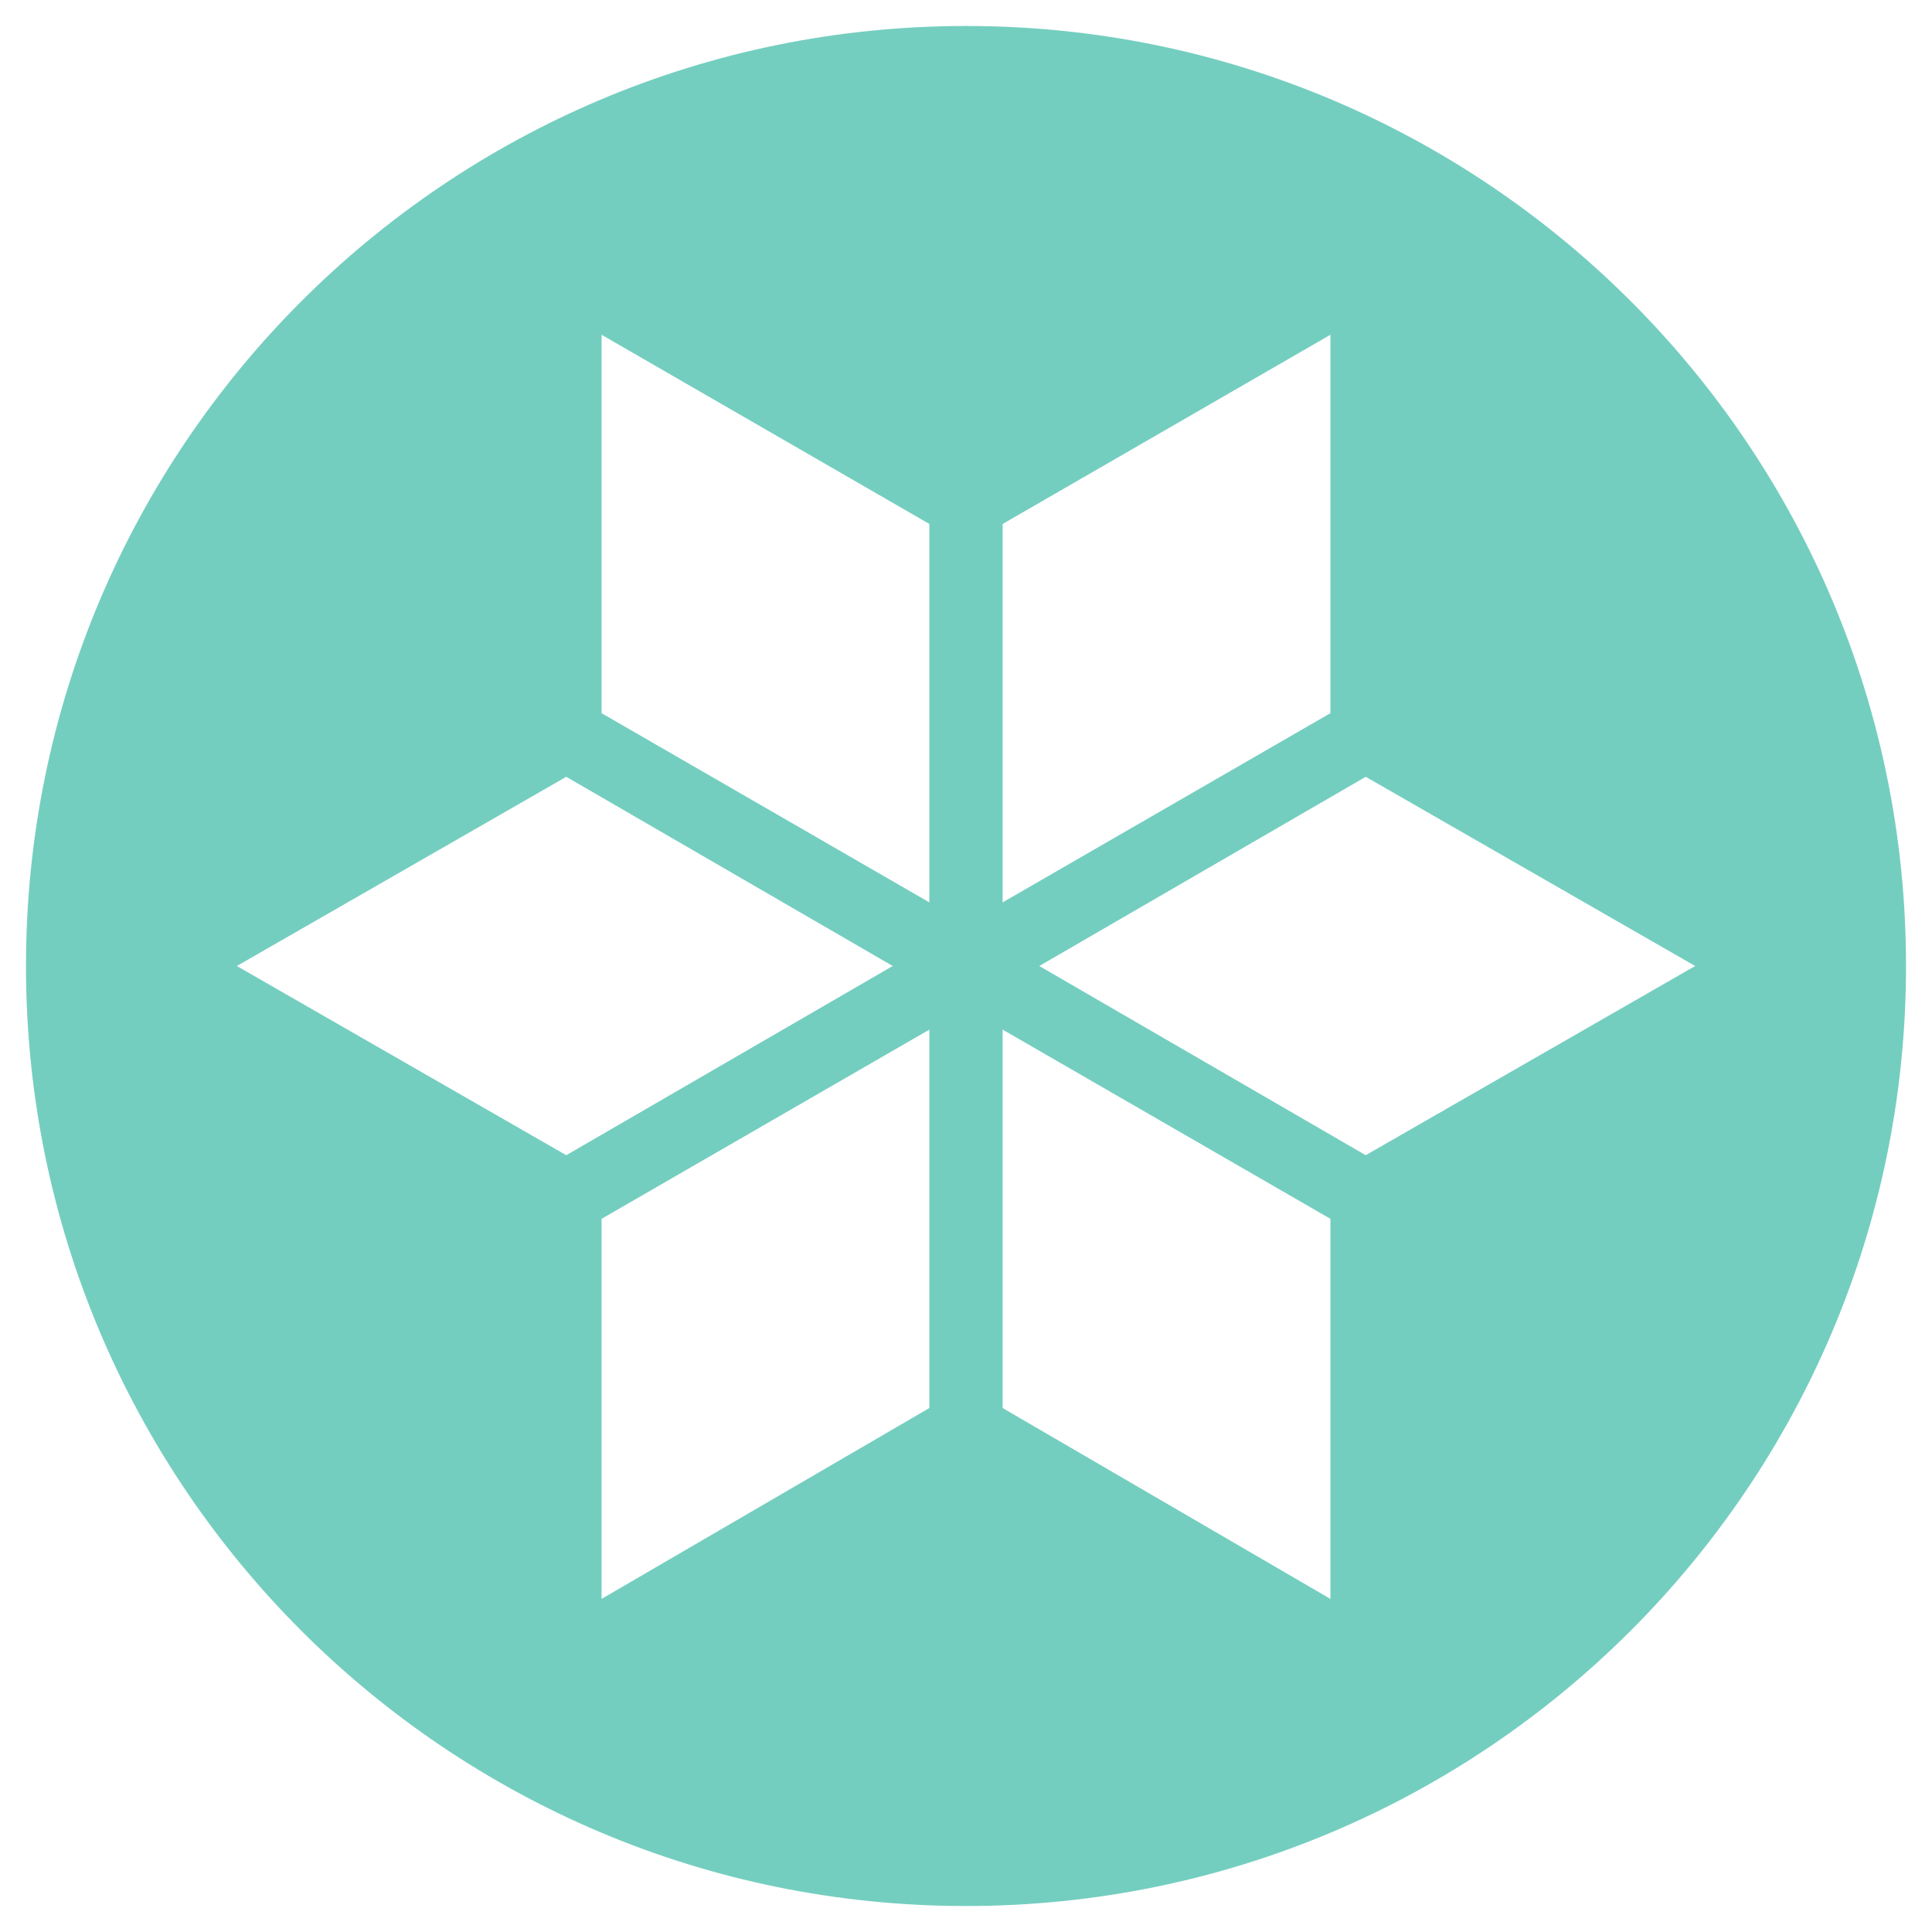
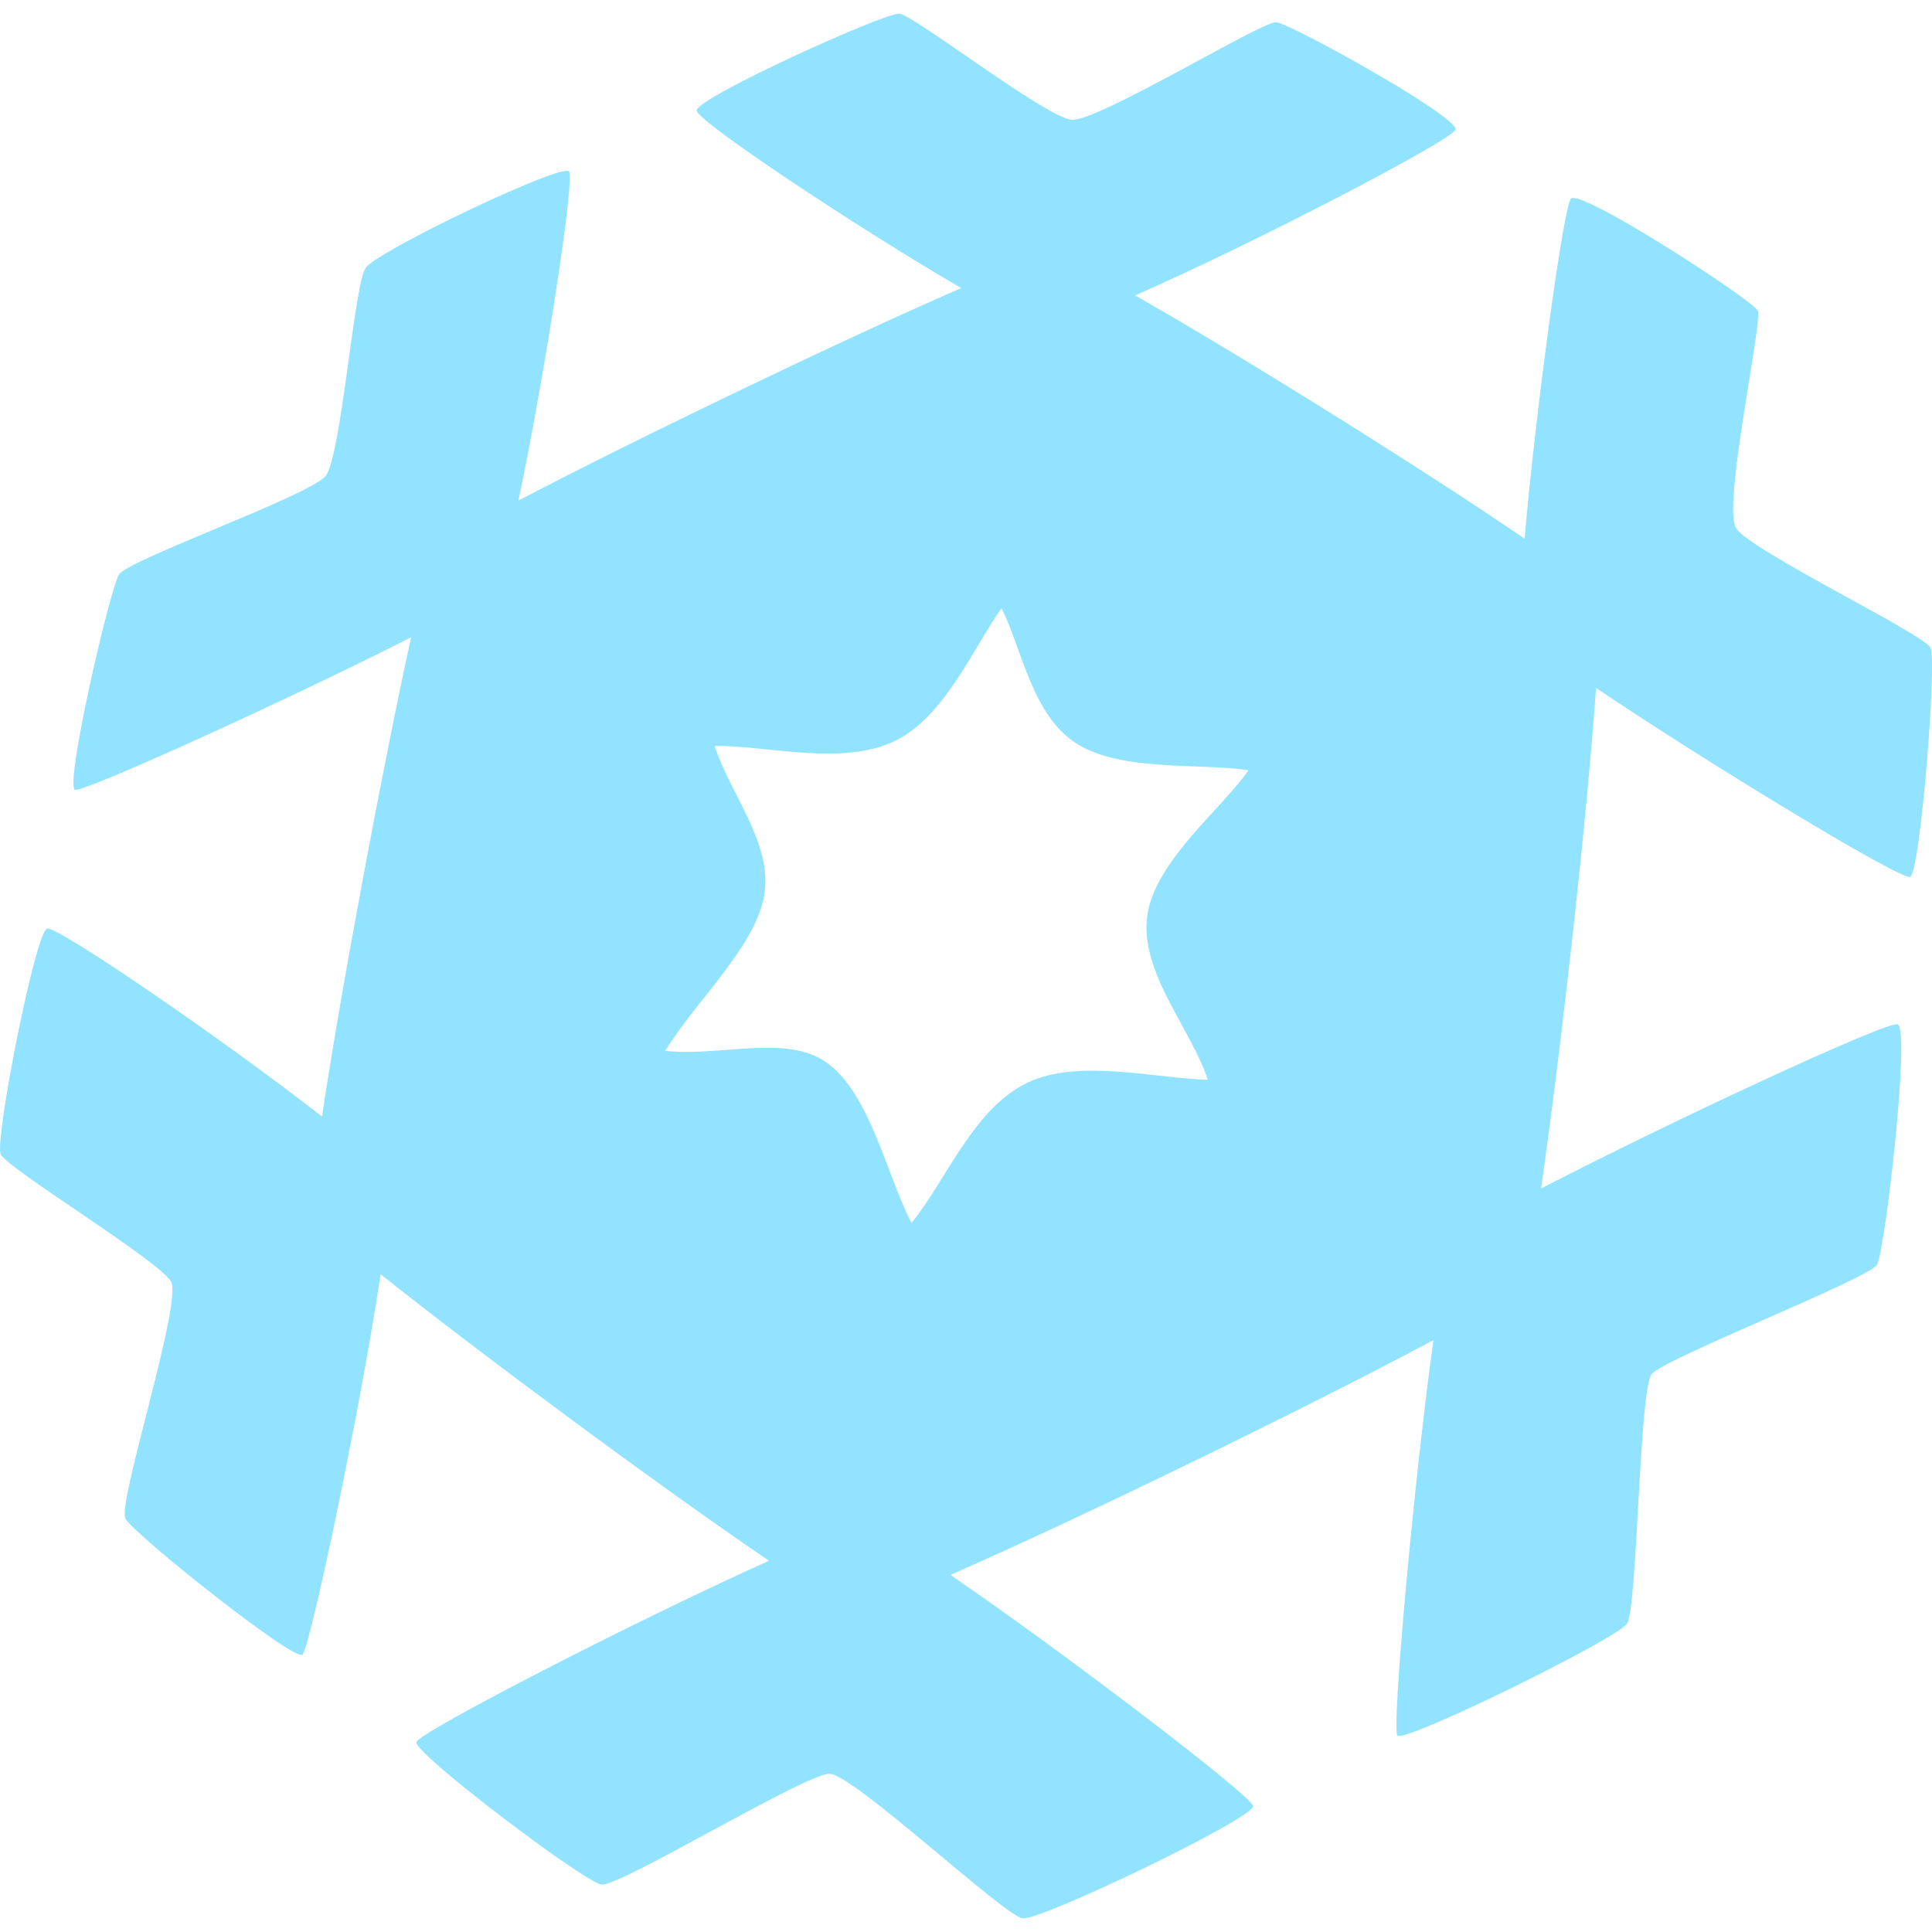
- <svg xmlns="http://www.w3.org/2000/svg" width="58" height="58" viewBox="0 0 58 58">
+ <svg xmlns="http://www.w3.org/2000/svg" id="Layer_3" data-name="Layer 3" viewBox="0 0 300 300">
  <defs>
-     <style>.cls-1{fill:#74cec0;}</style>
+     <style>.cls-1{fill:#91e3ff;}</style>
  </defs>
-   <g id="レイヤー_2のコピー" data-name="レイヤー 2のコピー">
-     <path class="cls-1" d="M29,.78A28.22,28.22,0,1,0,57.22,29,28.21,28.21,0,0,0,29,.78ZM7.11,29,17,23.32,26.8,29,17,34.68ZM27.9,42.27,18.06,48V36.59l9.84-5.68Zm0-15.18-9.84-5.68V10.05l9.84,5.68Zm2.2-11.36,9.84-5.68V21.41L30.1,27.09ZM39.94,48,30.1,42.27V30.91l9.84,5.68ZM41,34.68,31.2,29,41,23.32,50.89,29Z" />
-   </g>
+   <path class="cls-1" d="M299.78,100.6c-1-2.14-28-15.1-30.19-18.57s4.17-32.14,3.35-33.8-27.43-18.95-29-17.39c-1.16,1.13-5.53,33.33-7.2,52.8C221,72.89,192.83,55.29,176.25,45.87c19.07-8.35,49.47-24.26,49.76-25.75.41-2.05-25.65-16.49-27.84-16.67S170.44,18.92,166.42,18.6,141.9,2.3,139.63,2.13s-31.16,12.91-31.46,15c-.21,1.5,25,18.26,41.09,27.6-18.6,8.09-50.77,23.57-68.76,33,4-18.91,8.86-50.28,7.84-51.13-1.42-1.18-29.79,12.41-31.57,15s-3.8,29.28-6.2,32.3-30.65,13-32.09,15.31S10,122,11.65,122.64c1.2.51,33.54-14.19,52.19-23.69C59.6,118.28,53,153.31,50,173.38c-15.08-11.81-41.38-29.81-42.7-29.19C5.43,145-.84,177,.1,179.21S24.73,195.74,26.55,199s-8.37,34.42-7.07,36.82,26,22.08,27.48,21.13c1.07-.7,8.9-37.49,12.14-59.09,15.36,12.24,43.6,33.15,60.31,44.49-20.63,9.26-54.68,26.8-54.77,28.19-.12,1.9,26,21.67,28.75,22.09s31.7-17.24,35.41-17.2,27.14,22.1,30,22.45,35.84-15.5,35.78-17.43c0-1.41-29.15-23.7-47-35.9,20.25-8.86,55.57-26.06,75-36.46-3.09,22.33-6.52,60.6-5.59,61.41,1.3,1.12,34-15,35.64-17.35s1.88-36.35,3.84-38.78,33.77-14.83,35-17,5.21-36.43,3.2-37.31c-1.45-.64-35.64,15.26-55.38,25.49,3-20.74,7.14-57.4,8.54-77.73,17.24,11.63,47.73,30.13,48.81,29.33C298.22,135,300.77,102.73,299.78,100.6ZM187.54,167.67c-8.17-.23-20.15-3.32-28,.45-8.39,4-12.56,15.1-18,21.78-3.83-7.29-6.43-20.25-13.32-25-6.24-4.32-16.51-.79-24.93-1.72,4.9-7.94,14.12-16.3,15.4-24.29s-5.36-15.69-7.72-23.06c8.43-.08,19.92,3.23,28.16-.86,7.7-3.83,12.29-14.87,16.39-20.52,3.19,6.31,4.68,16.56,11.63,21s19.33,3,26.73,4.15c-4.17,6-14.6,14.17-15.73,22.62C176.92,151,185.21,160.18,187.54,167.67Z" />
</svg>
